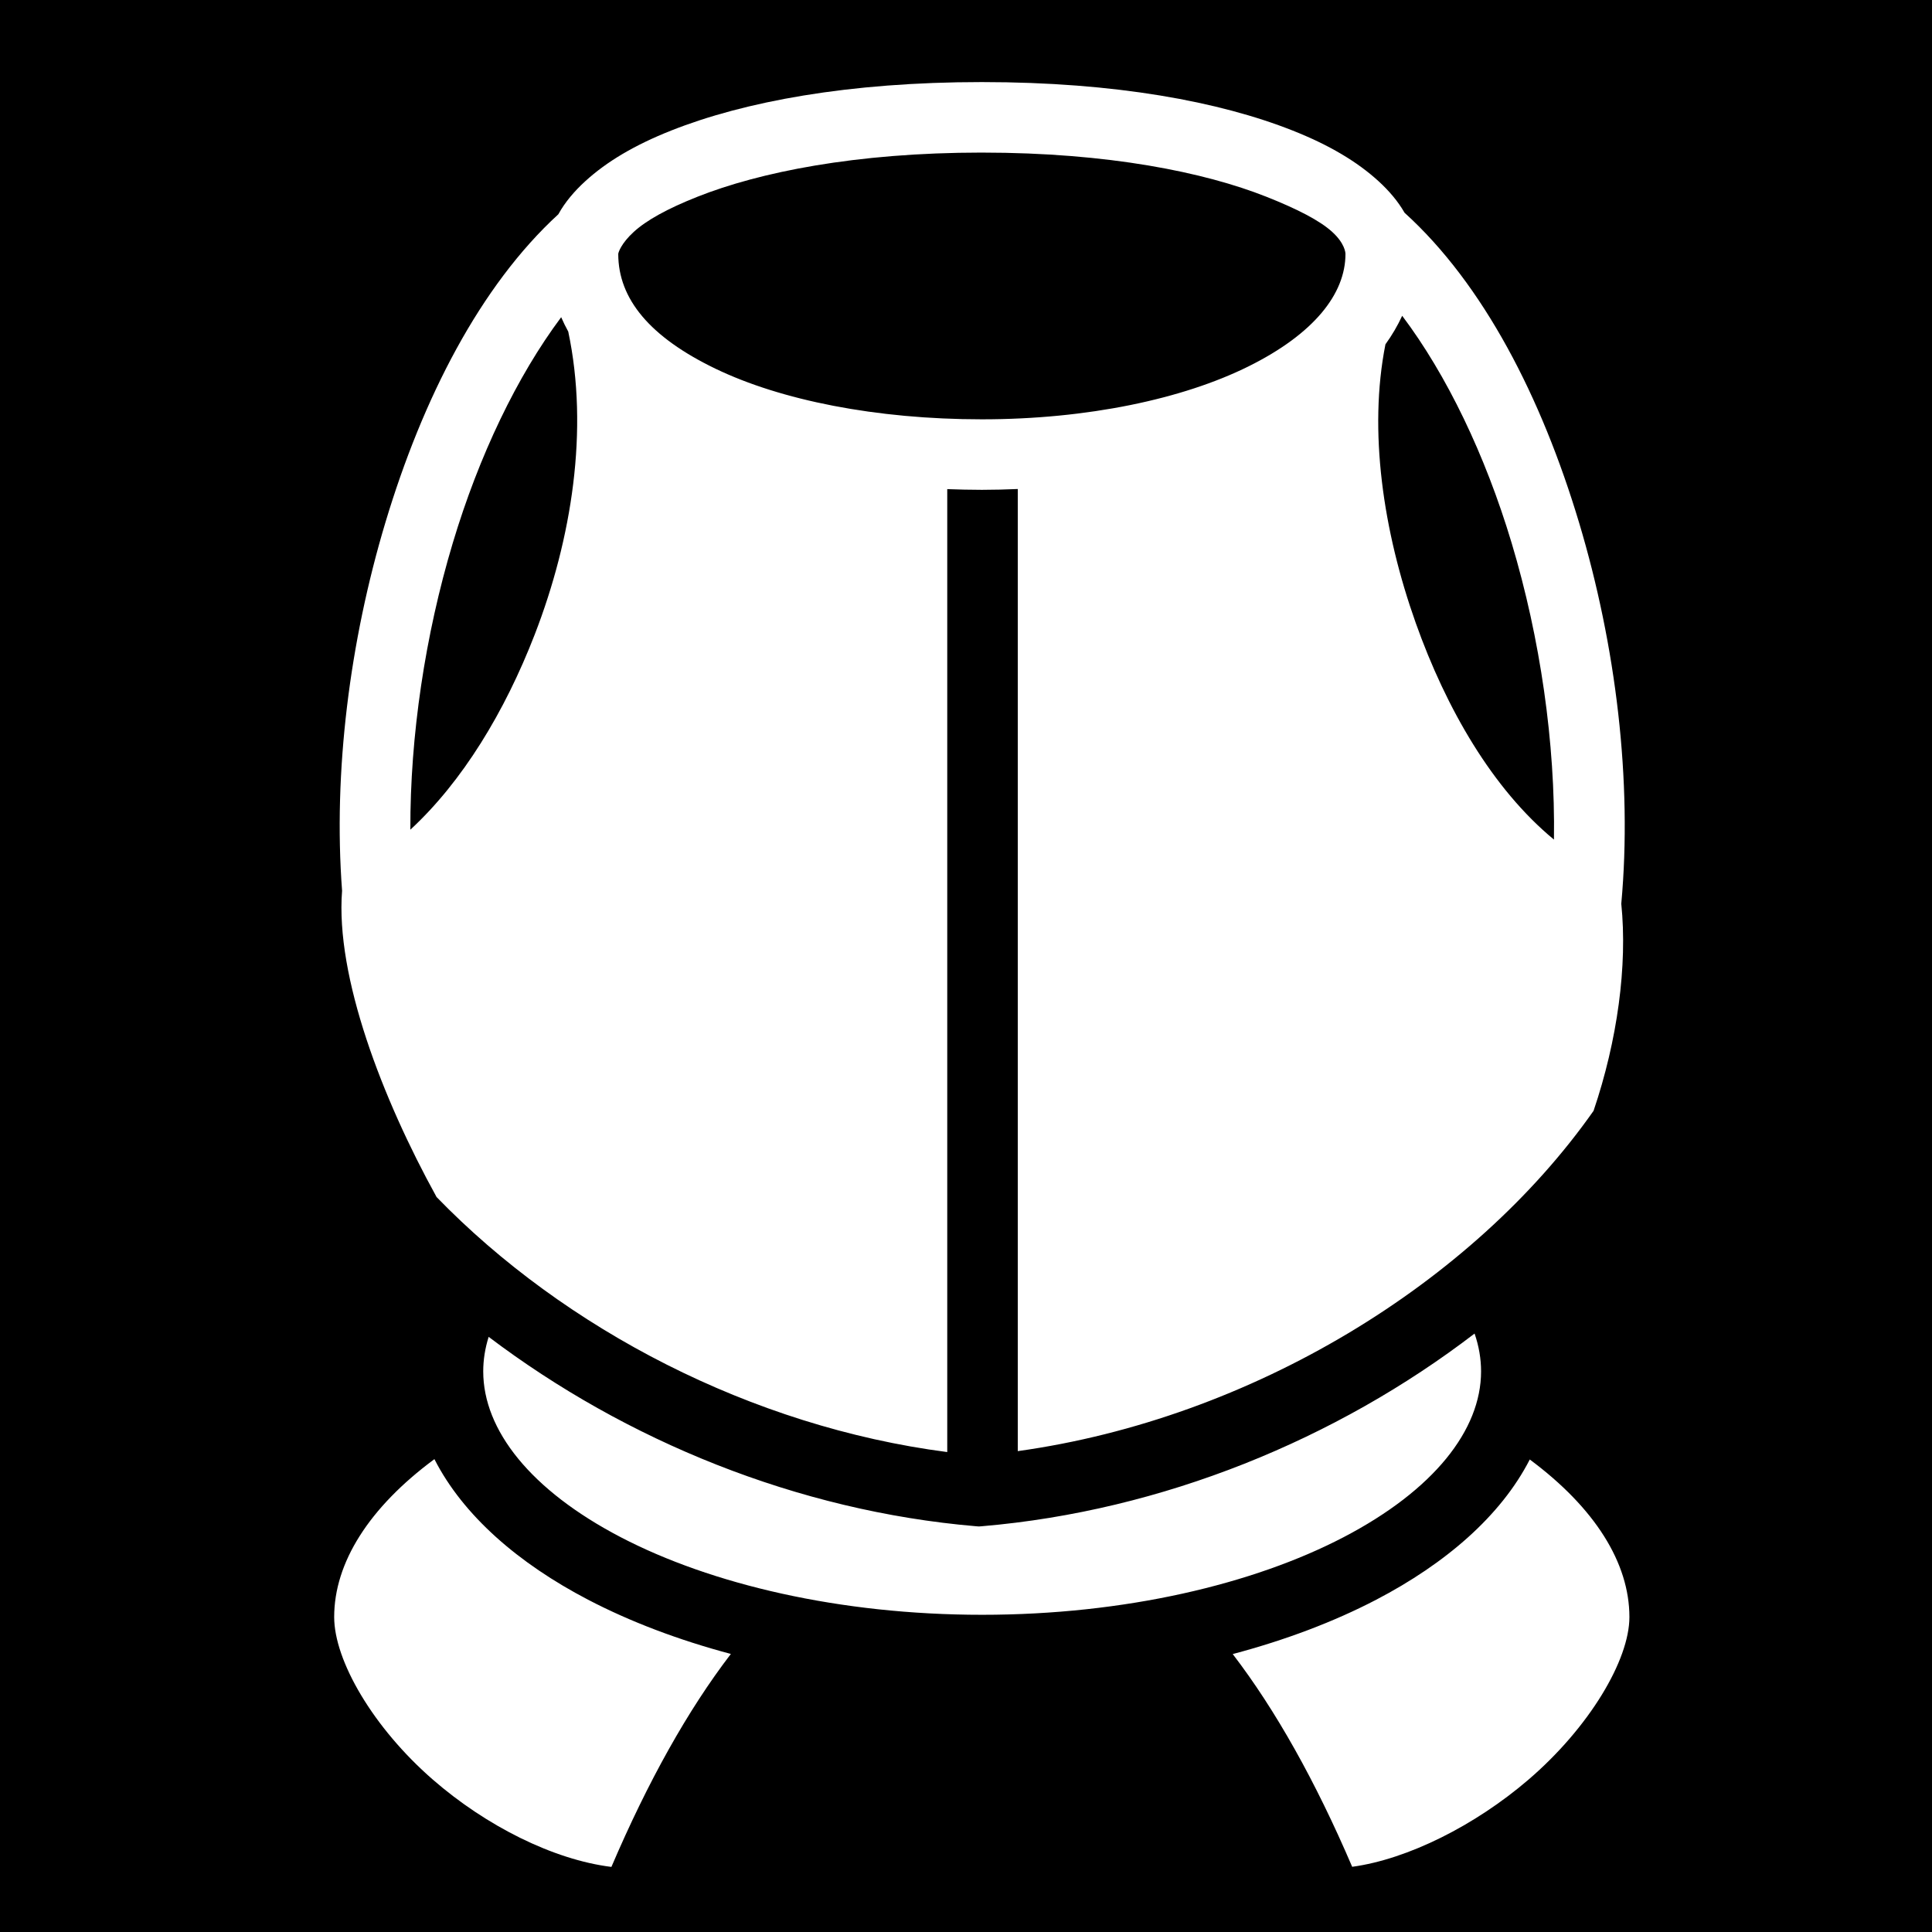
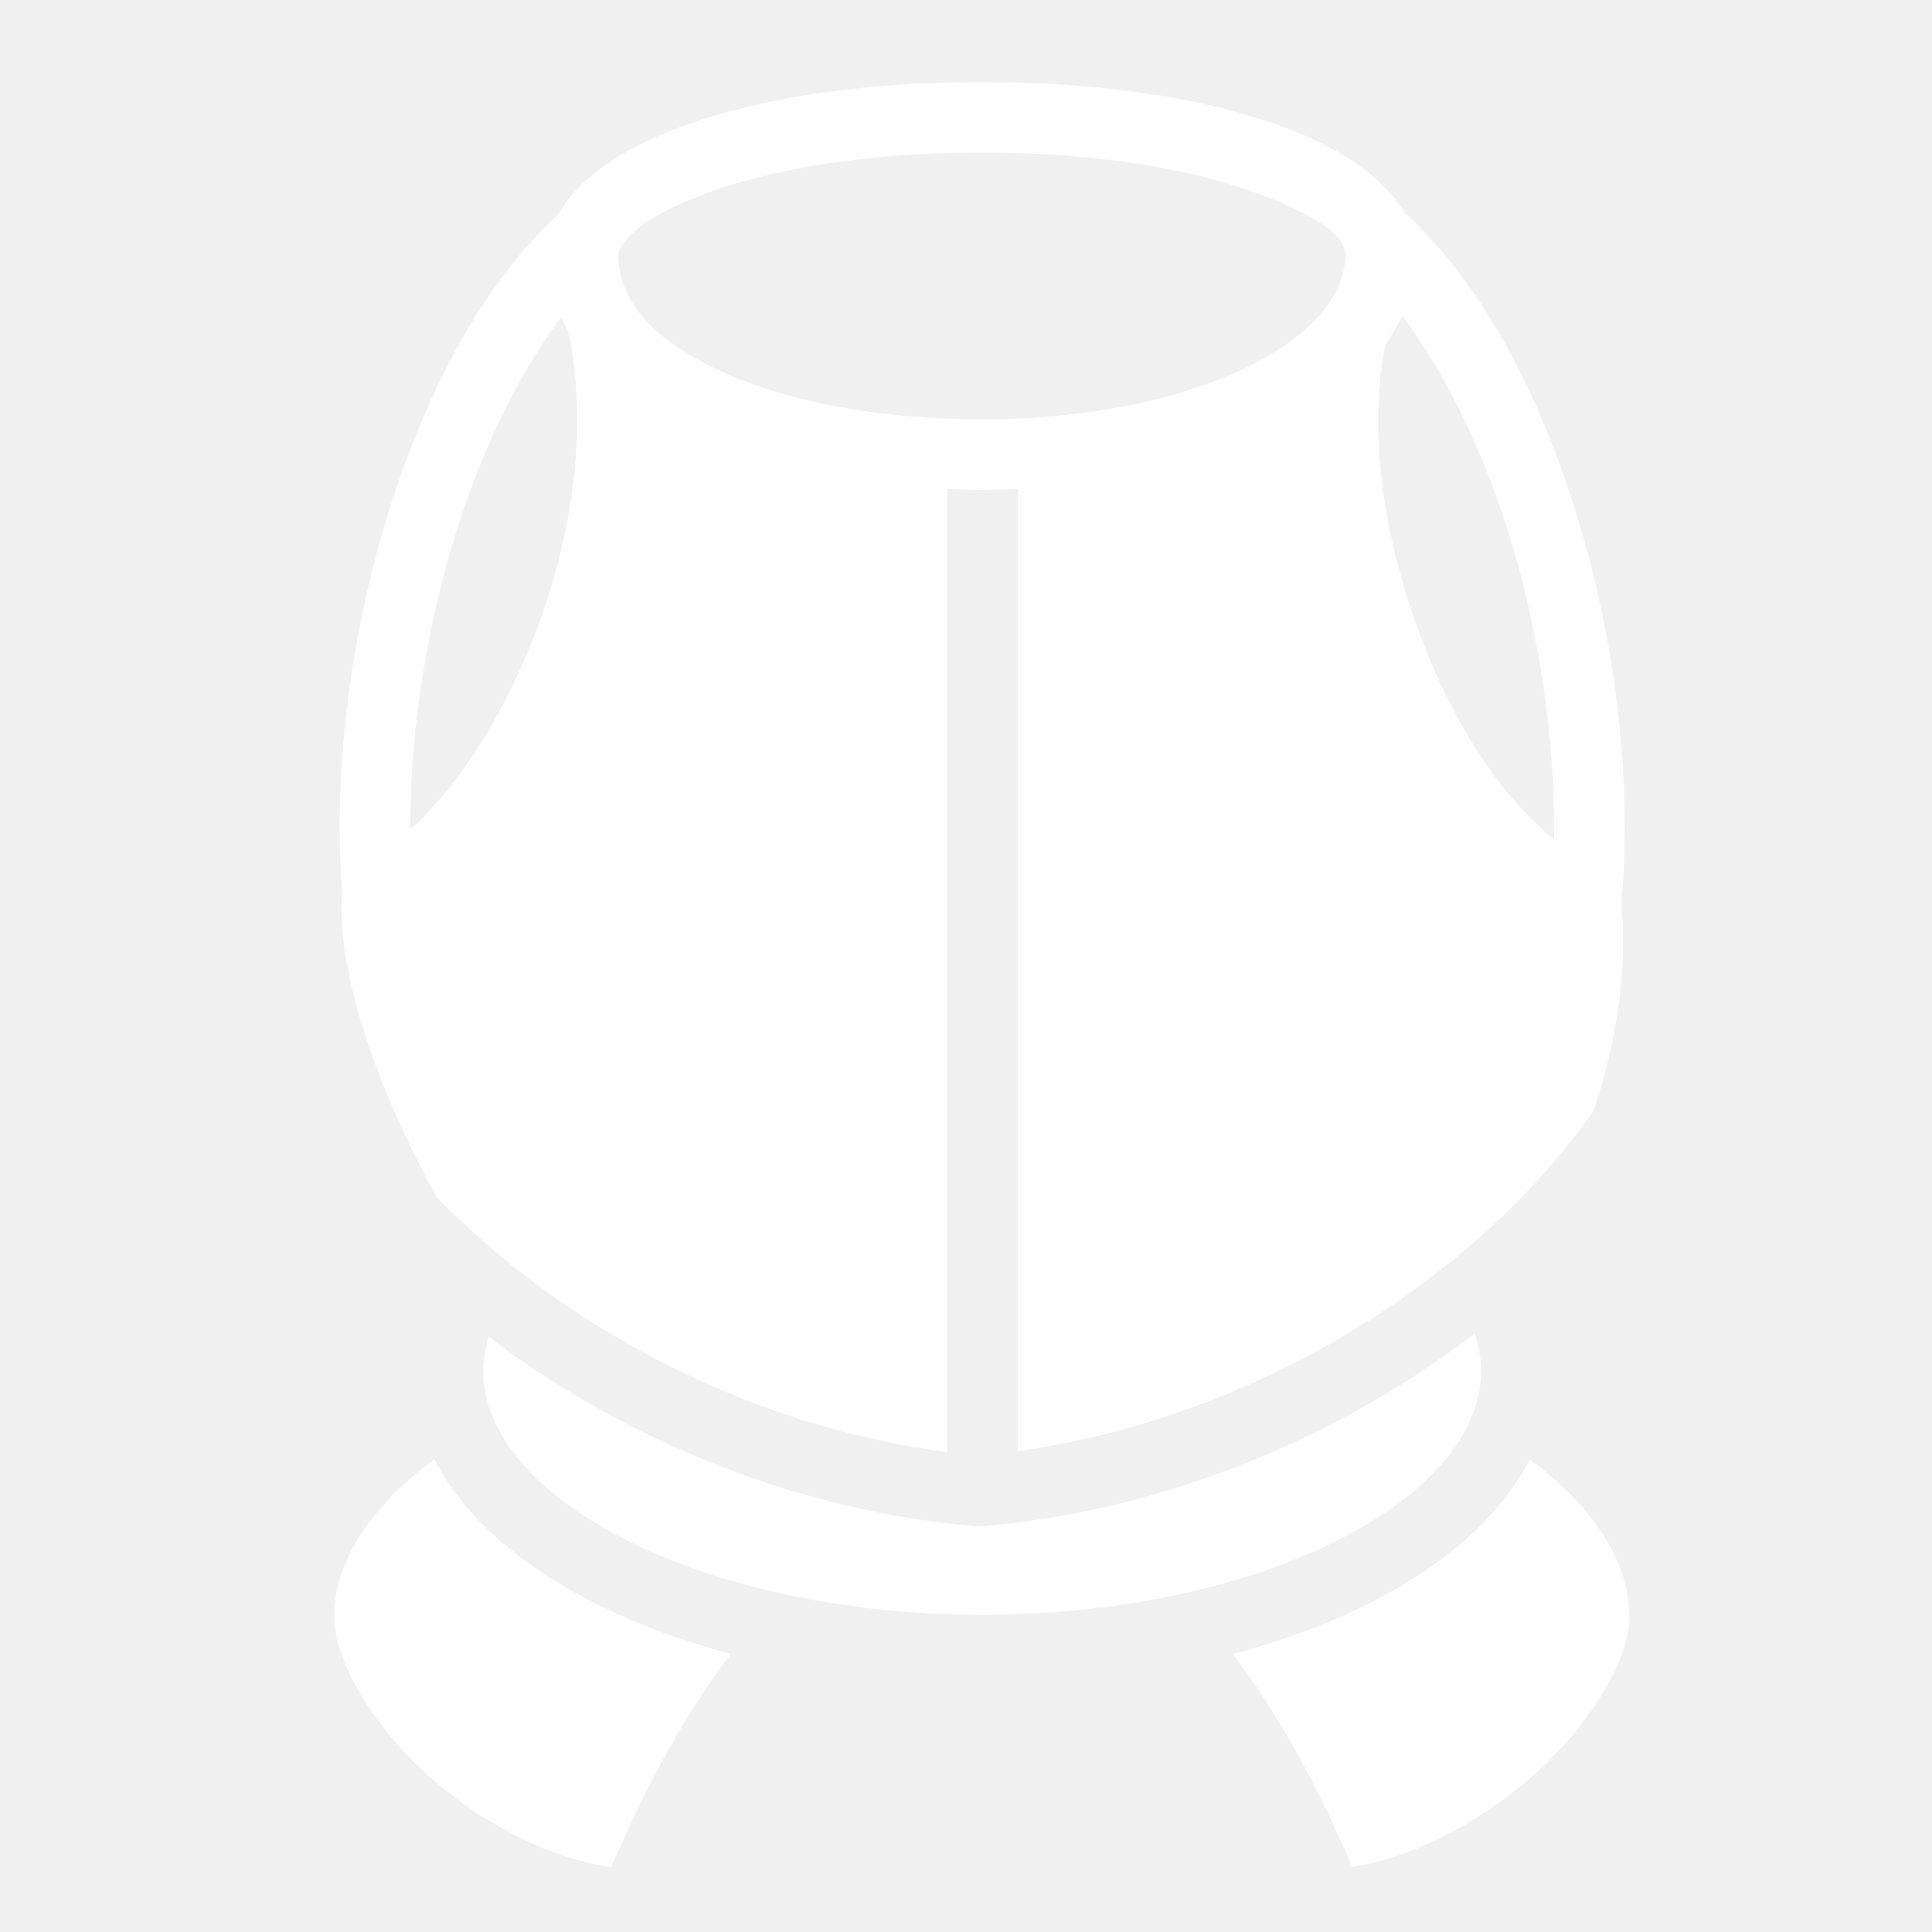
<svg xmlns="http://www.w3.org/2000/svg" viewBox="0 0 512 512">
-   <path d="M0 0h512v512H0z" />
  <path fill="#fff" d="M260.22 21.75c-35.407 0-63.024 5.19-82.345 12.844-9.66 3.827-17.072 8.22-22.78 13.437-2.856 2.61-5.355 5.53-7.126 8.75-20.707 18.986-35.955 48.755-45.845 81.72-9.45 31.5-13.837 66.035-11.47 97.563-1.78 22.768 10.688 55.117 24.97 81.03l.063.126.03.03c33.913 34.964 83.458 60.827 135.313 67.563V129.625c3.036.106 6.094.188 9.19.188 3.204 0 6.36-.088 9.5-.22v254.97c61.97-8.614 120.527-44.526 152.592-90.188 6.31-18.61 9.023-38.46 7.344-54.875 2.966-32.438-1.393-68.354-11.187-101-9.96-33.2-25.327-63.16-46.25-82.125-1.754-3.06-4.144-5.847-6.876-8.344-5.71-5.217-13.12-9.61-22.78-13.436-19.323-7.653-46.94-12.844-82.345-12.844zm0 18.688c33.573 0 59.057 5.236 75.342 11.687 8.143 3.224 14.168 6.298 17.5 9.344 3.333 3.043 3.5 5.482 3.5 5.843 0 10.54-8.305 21.148-25.687 29.78-17.382 8.633-42.673 14.032-70.656 14.032-28.098 0-53.343-5.08-70.658-13.438-17.314-8.355-25.718-18.457-25.718-30.374 0-.36.76-2.8 4.094-5.844 3.332-3.047 8.794-6.12 16.937-9.345 16.285-6.45 41.77-11.688 75.344-11.688zm111.374 43.25c11.81 15.68 21.998 36.85 29 60.187 7.59 25.3 11.598 53.038 11.22 78.625-16.25-13.403-28.542-34.667-36.627-57.406-8.665-24.372-12.573-51-8.03-73.844 1.744-2.406 3.22-4.942 4.437-7.563zm-222.875.374c.568 1.294 1.18 2.57 1.874 3.813 5.502 25.973.96 54.837-8.875 80.25-7.943 20.52-19.176 39.02-32.97 51.75-.08-24.852 3.918-51.563 11.25-76 6.946-23.153 17.027-44.17 28.72-59.813zm242.06 269.344c-36.57 28.03-82.68 46.99-130.56 51.063l-.783.06-.812-.06c-47.334-4.036-92.797-22.698-129.125-50.19-.956 3.05-1.438 6.11-1.438 9.158 0 15.545 12.548 31.48 36.438 43.937 23.89 12.458 58.006 20.563 95.78 20.563 37.777 0 71.893-8.105 95.783-20.563 23.89-12.458 36.437-28.392 36.437-43.938 0-3.338-.573-6.697-1.72-10.03zm-275.655 33.28c-17.37 12.854-26.563 27.47-26.563 41.845 0 11.535 10.293 29.294 26.157 43.095 14.044 12.22 31.883 21.216 47.31 23.125 9.7-22.68 20.252-41.555 31.657-56.438-13.913-3.702-26.666-8.546-37.843-14.375-18.425-9.608-33.094-22.287-40.72-37.25zm290.28.095c-7.636 14.925-22.297 27.568-40.686 37.158-11.228 5.854-24.048 10.697-38.033 14.406 11.398 14.872 21.96 33.744 31.657 56.375 14.686-1.997 32.556-10.938 46.72-23.095 16.113-13.833 26.748-31.68 26.748-43.094 0-14.332-9.13-28.923-26.406-41.75z" />
</svg>
